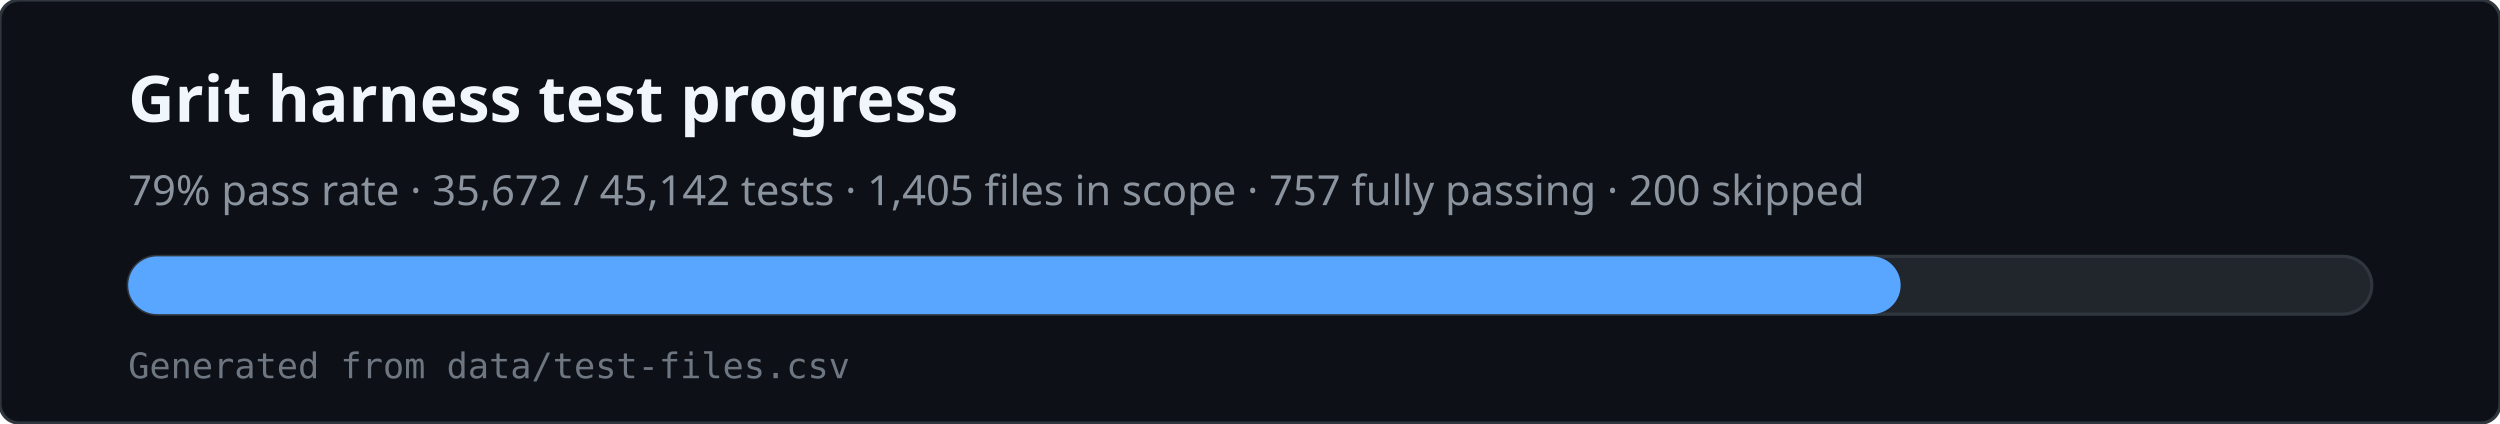
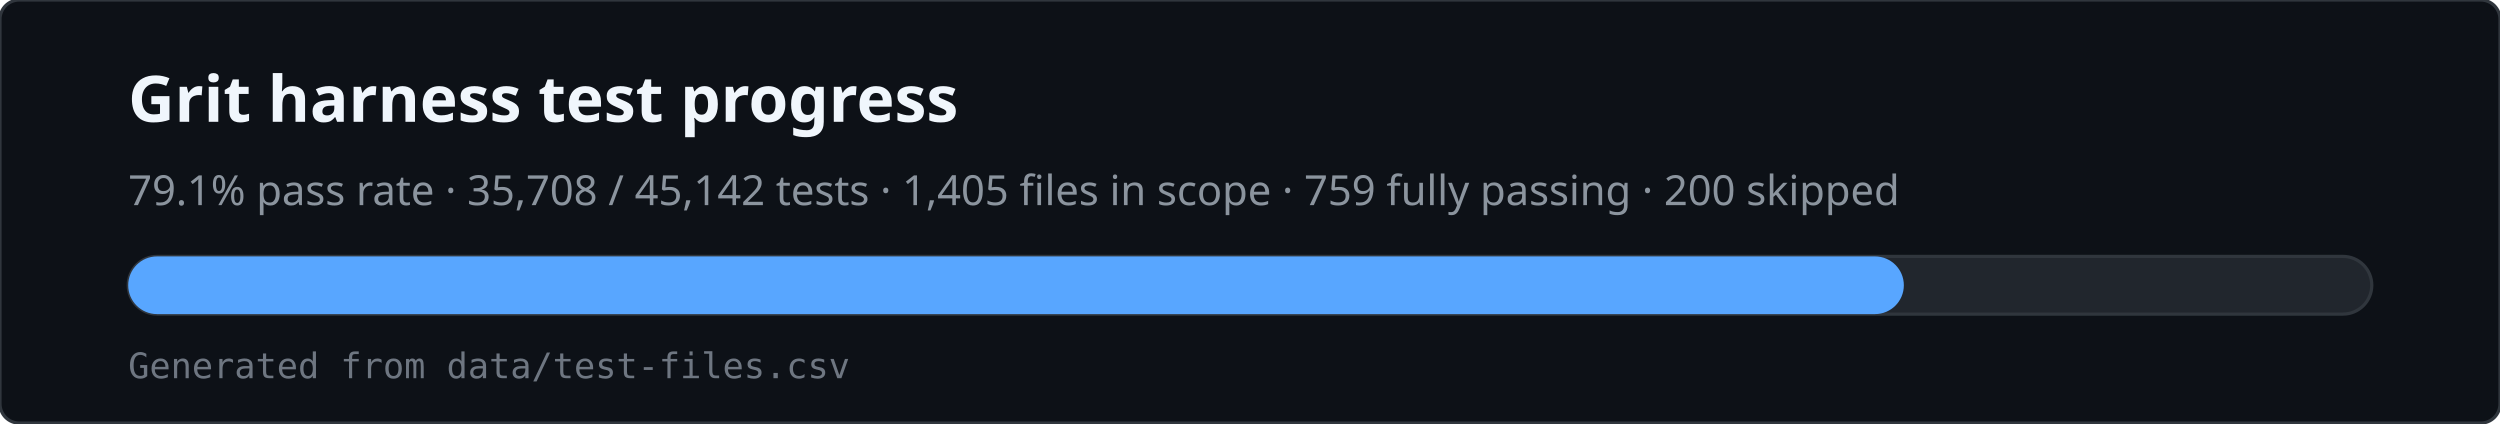
<svg xmlns="http://www.w3.org/2000/svg" viewBox="0 0 780 132" width="780" height="132" role="img" aria-labelledby="svg-title svg-desc">
  <rect x="0" y="0" width="780" height="132" rx="6" fill="#0d1117" stroke="#30363d" />
  <text x="40" y="38" fill="#f0f6fc" font-family="ui-sans-serif,system-ui,sans-serif" font-size="20" font-weight="600">Grit harness test progress</text>
-   <text x="40" y="64" fill="#8b949e" font-family="ui-sans-serif,system-ui,sans-serif" font-size="13">79% pass rate · 35,672 / 45,142 tests · 1,405 files in scope · 757 fully passing · 200 skipped</text>
+   <text x="40" y="64" fill="#8b949e" font-family="ui-sans-serif,system-ui,sans-serif" font-size="13">79.1% pass rate · 35,708 / 45,142 tests · 1,405 files in scope · 759 fully passing · 200 skipped</text>
  <rect x="40" y="80" width="700" height="18" rx="9" fill="#21262d" stroke="#30363d" />
-   <rect x="40" y="80" width="553" height="18" rx="9" fill="#58a6ff" />
+   <rect x="40" y="80" width="554" height="18" rx="9" fill="#58a6ff" />
  <text x="40" y="118" fill="#6e7681" font-family="ui-monospace,monospace" font-size="11">Generated from data/test-files.csv</text>
</svg>
